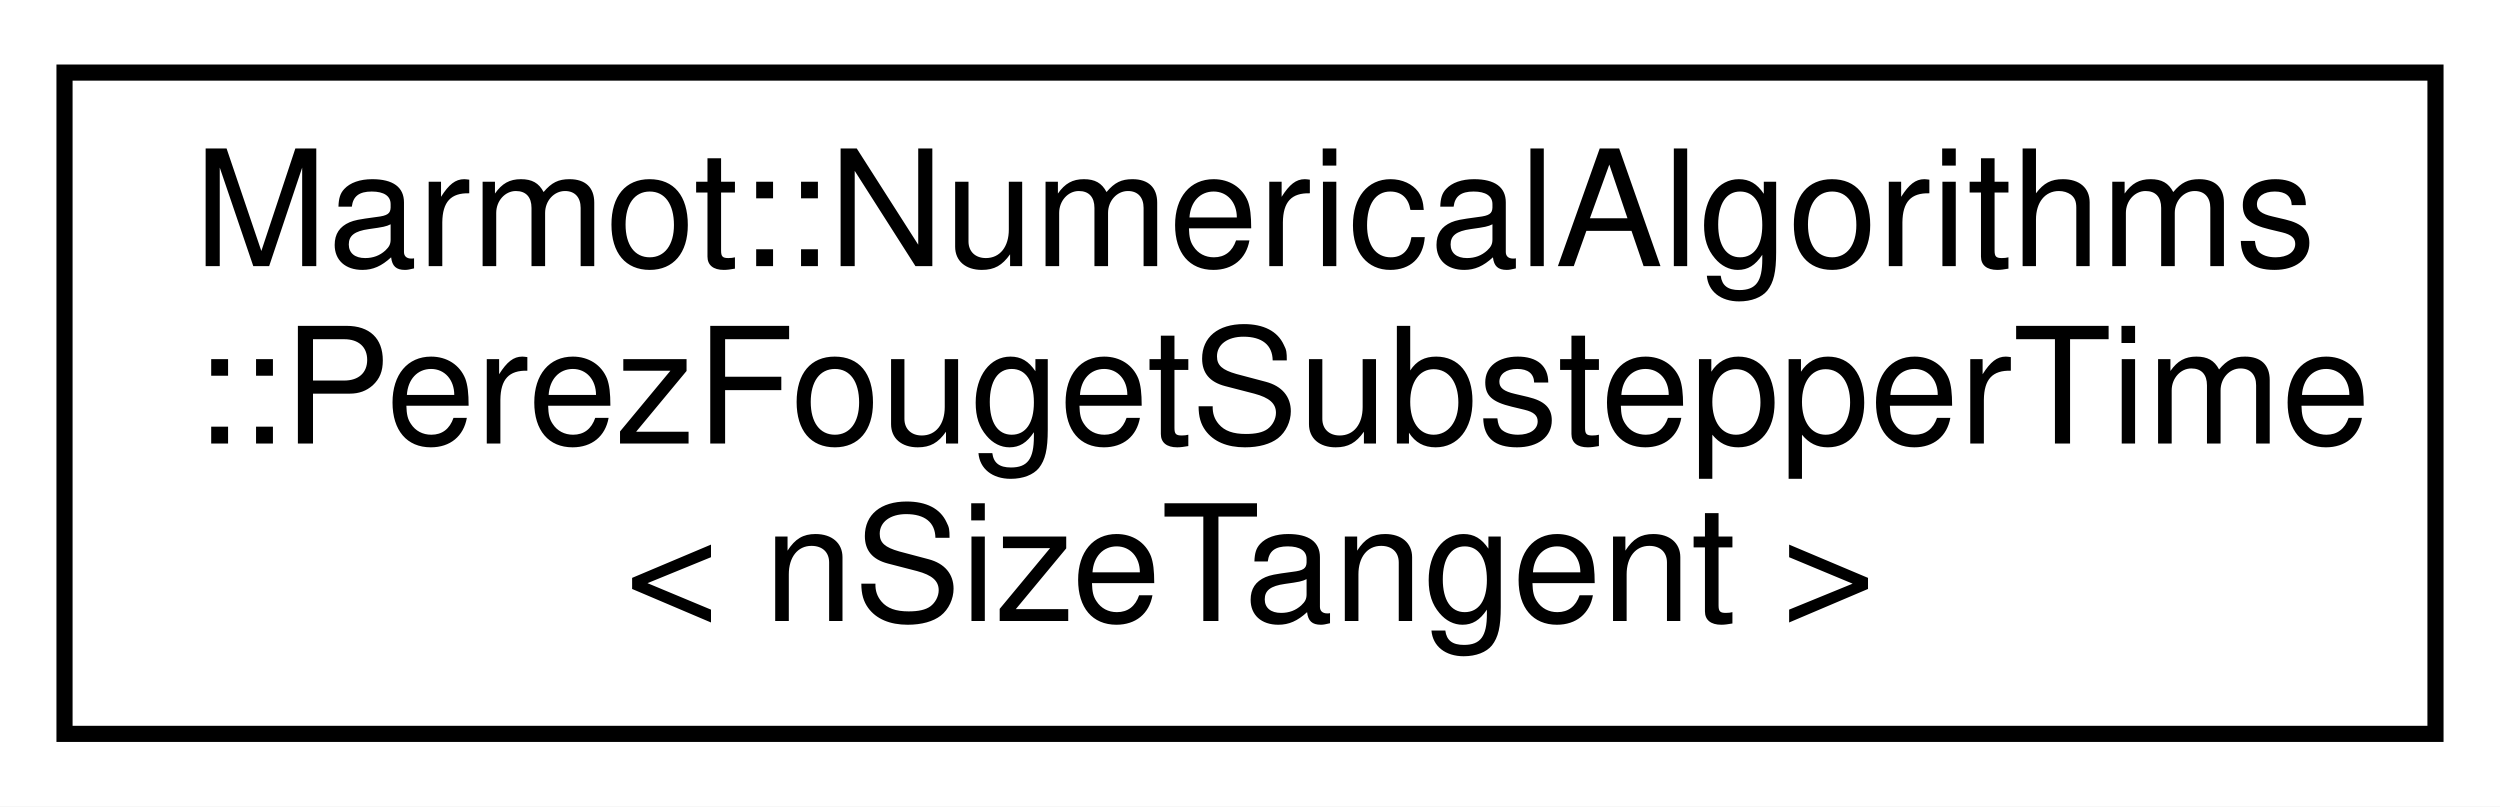
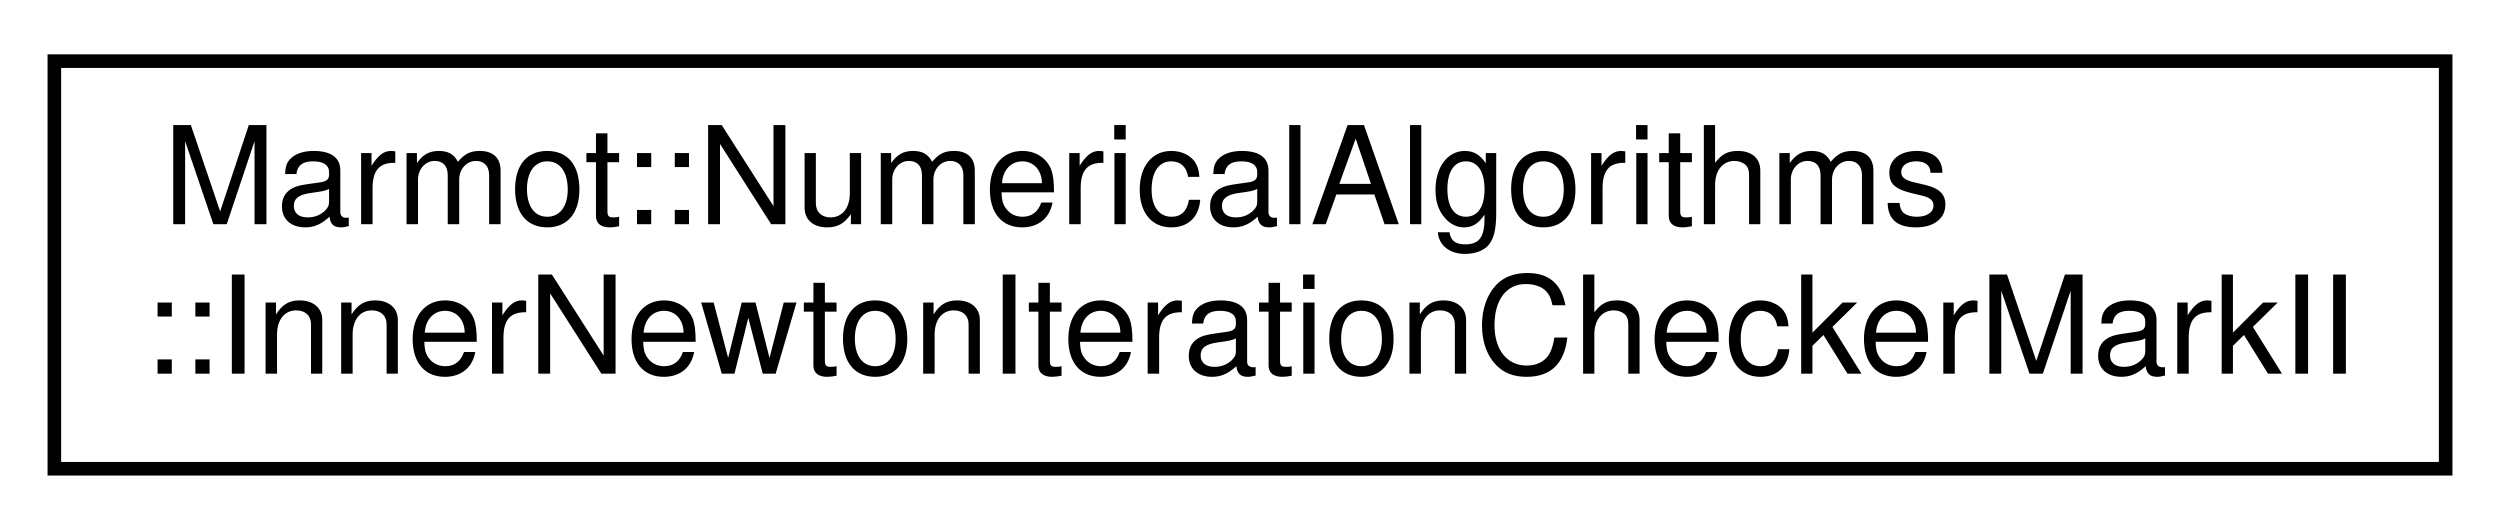
- <svg xmlns="http://www.w3.org/2000/svg" xmlns:xlink="http://www.w3.org/1999/xlink" width="155pt" height="50pt" viewBox="0.00 0.00 155.00 50.00">
-   <g id="graph0" class="graph" transform="scale(1 1) rotate(0) translate(4 46)">
-     <polygon fill="white" stroke="transparent" points="-4,4 -4,-46 151,-46 151,4 -4,4" />
+ <svg xmlns="http://www.w3.org/2000/svg" xmlns:xlink="http://www.w3.org/1999/xlink" width="184pt" height="39pt" viewBox="0.00 0.00 184.00 39.00">
+   <g id="graph0" class="graph" transform="scale(1 1) rotate(0) translate(4 35)">
+     <polygon fill="white" stroke="transparent" points="-4,4 -4,-35 180,-35 180,4 -4,4" />
    <g id="node1" class="node">
      <g id="a_node1">
-         <a xlink:href="classMarmot_1_1NumericalAlgorithms_1_1PerezFougetSubstepperTime.html" target="_top" xlink:title=" ">
-           <polygon fill="white" stroke="black" points="0,-0.5 0,-41.5 147,-41.5 147,-0.5 0,-0.5" />
-           <text text-anchor="start" x="8" y="-29.5" font-family="Helvetica,sans-Serif" font-size="10.00">Marmot::NumericalAlgorithms</text>
-           <text text-anchor="start" x="8" y="-18.5" font-family="Helvetica,sans-Serif" font-size="10.00">::PerezFougetSubstepperTime</text>
-           <text text-anchor="middle" x="73.5" y="-7.5" font-family="Helvetica,sans-Serif" font-size="10.00">&lt; nSizeTangent &gt;</text>
+         <a xlink:href="classMarmot_1_1NumericalAlgorithms_1_1InnerNewtonIterationCheckerMarkII.html" target="_top" xlink:title=" ">
+           <polygon fill="white" stroke="black" points="0,-0.5 0,-30.5 176,-30.5 176,-0.5 0,-0.5" />
+           <text text-anchor="start" x="8" y="-18.5" font-family="Helvetica,sans-Serif" font-size="10.00">Marmot::NumericalAlgorithms</text>
+           <text text-anchor="middle" x="88" y="-7.5" font-family="Helvetica,sans-Serif" font-size="10.00">::InnerNewtonIterationCheckerMarkII</text>
        </a>
      </g>
    </g>
  </g>
</svg>
